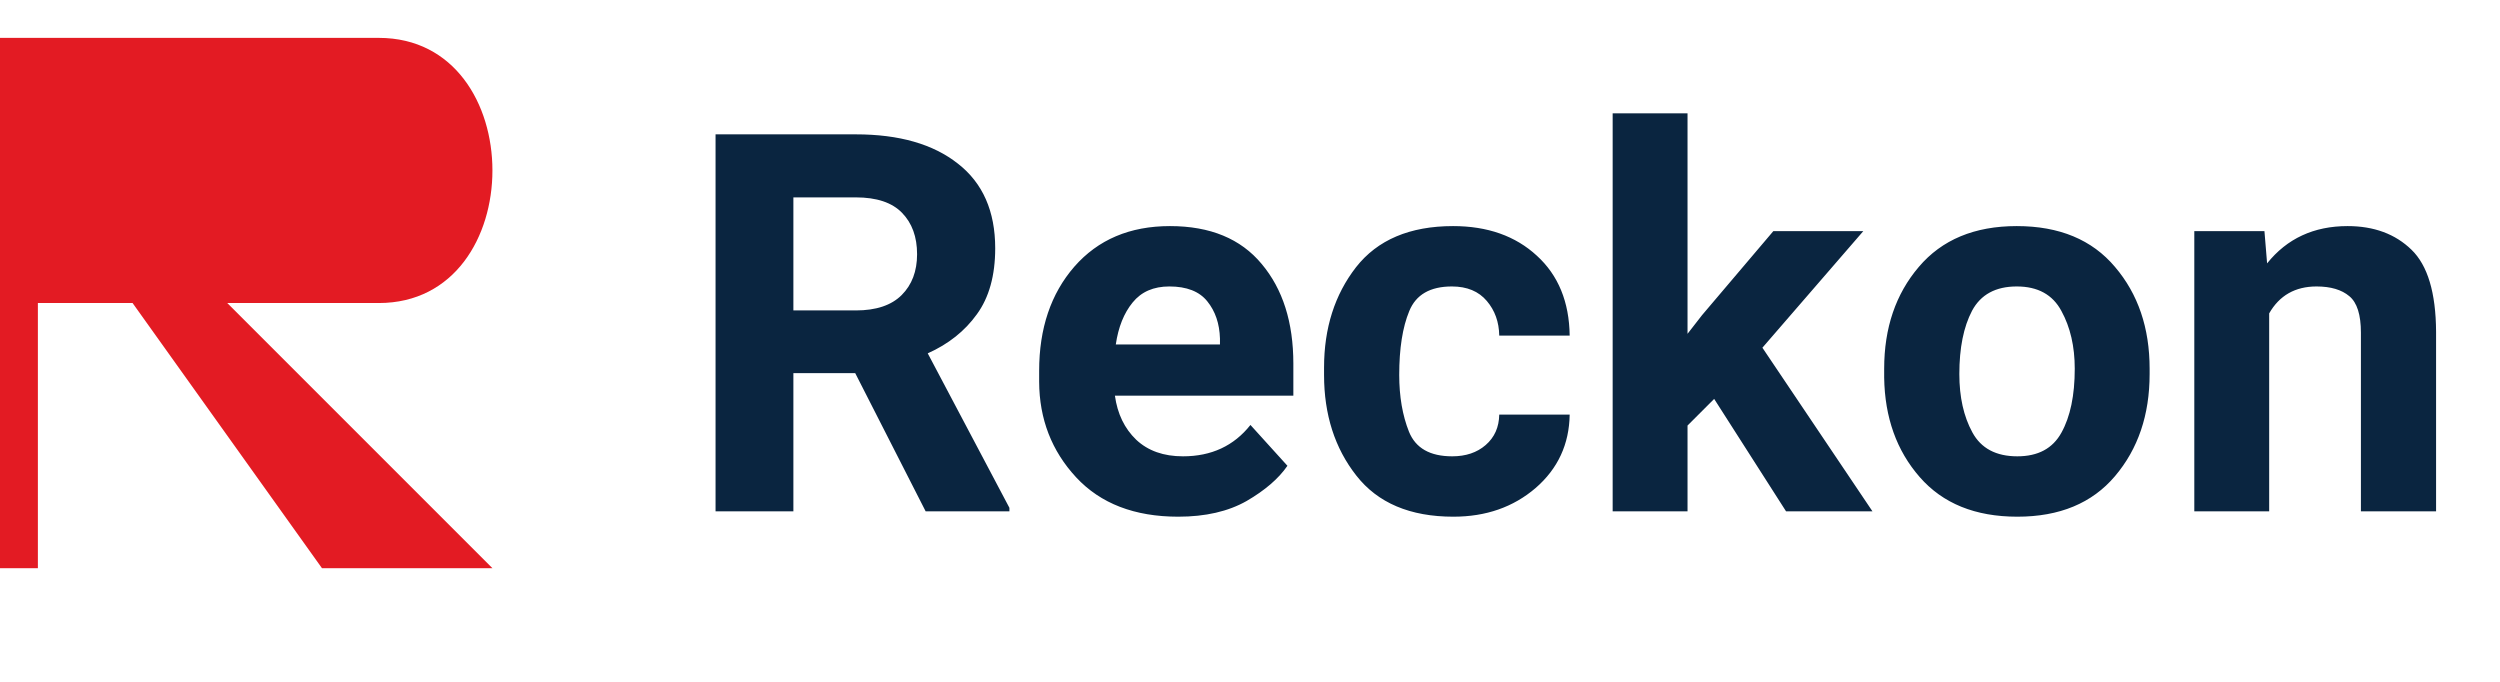
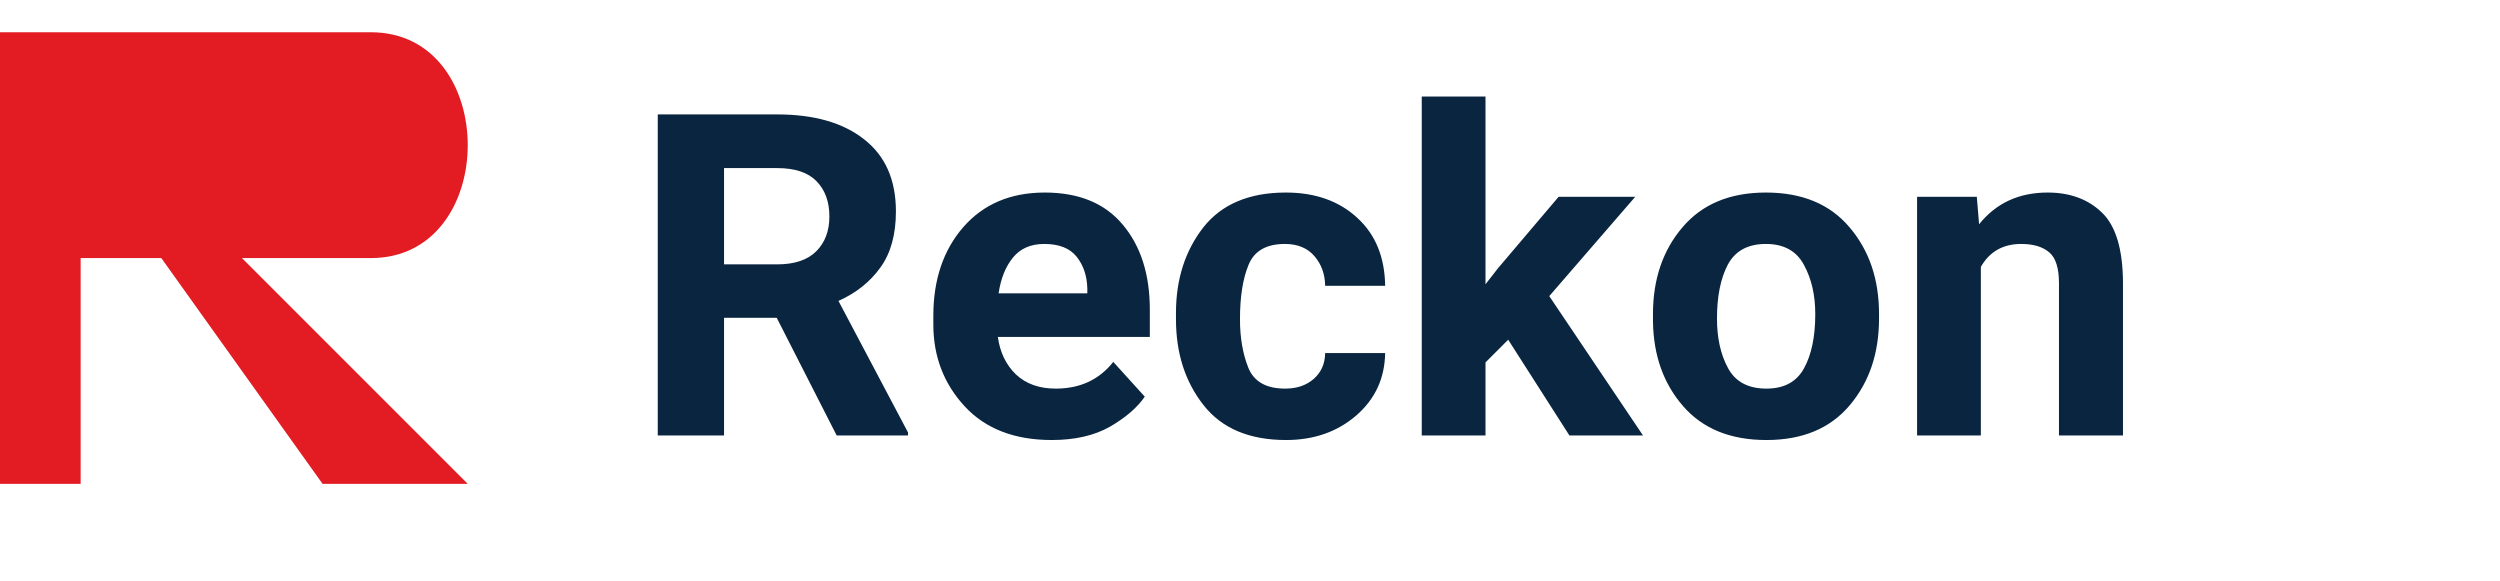
- <svg xmlns="http://www.w3.org/2000/svg" viewBox="8 12 132 36">
+ <svg xmlns="http://www.w3.org/2000/svg" viewBox="5 12 155 36">
  <g>
    <path d="M10 14 H28 C36 14, 36 28, 28 28 H20 L34 42 H25 L15 28 H10 V42 H5 V14 Z" fill="#E31B23" />
  </g>
  <text x="44" y="39" font-family="-apple-system, BlinkMacSystemFont, 'Segoe UI', Roboto, sans-serif" font-size="28" font-weight="700" fill="#0A2540">Reckon</text>
</svg>
